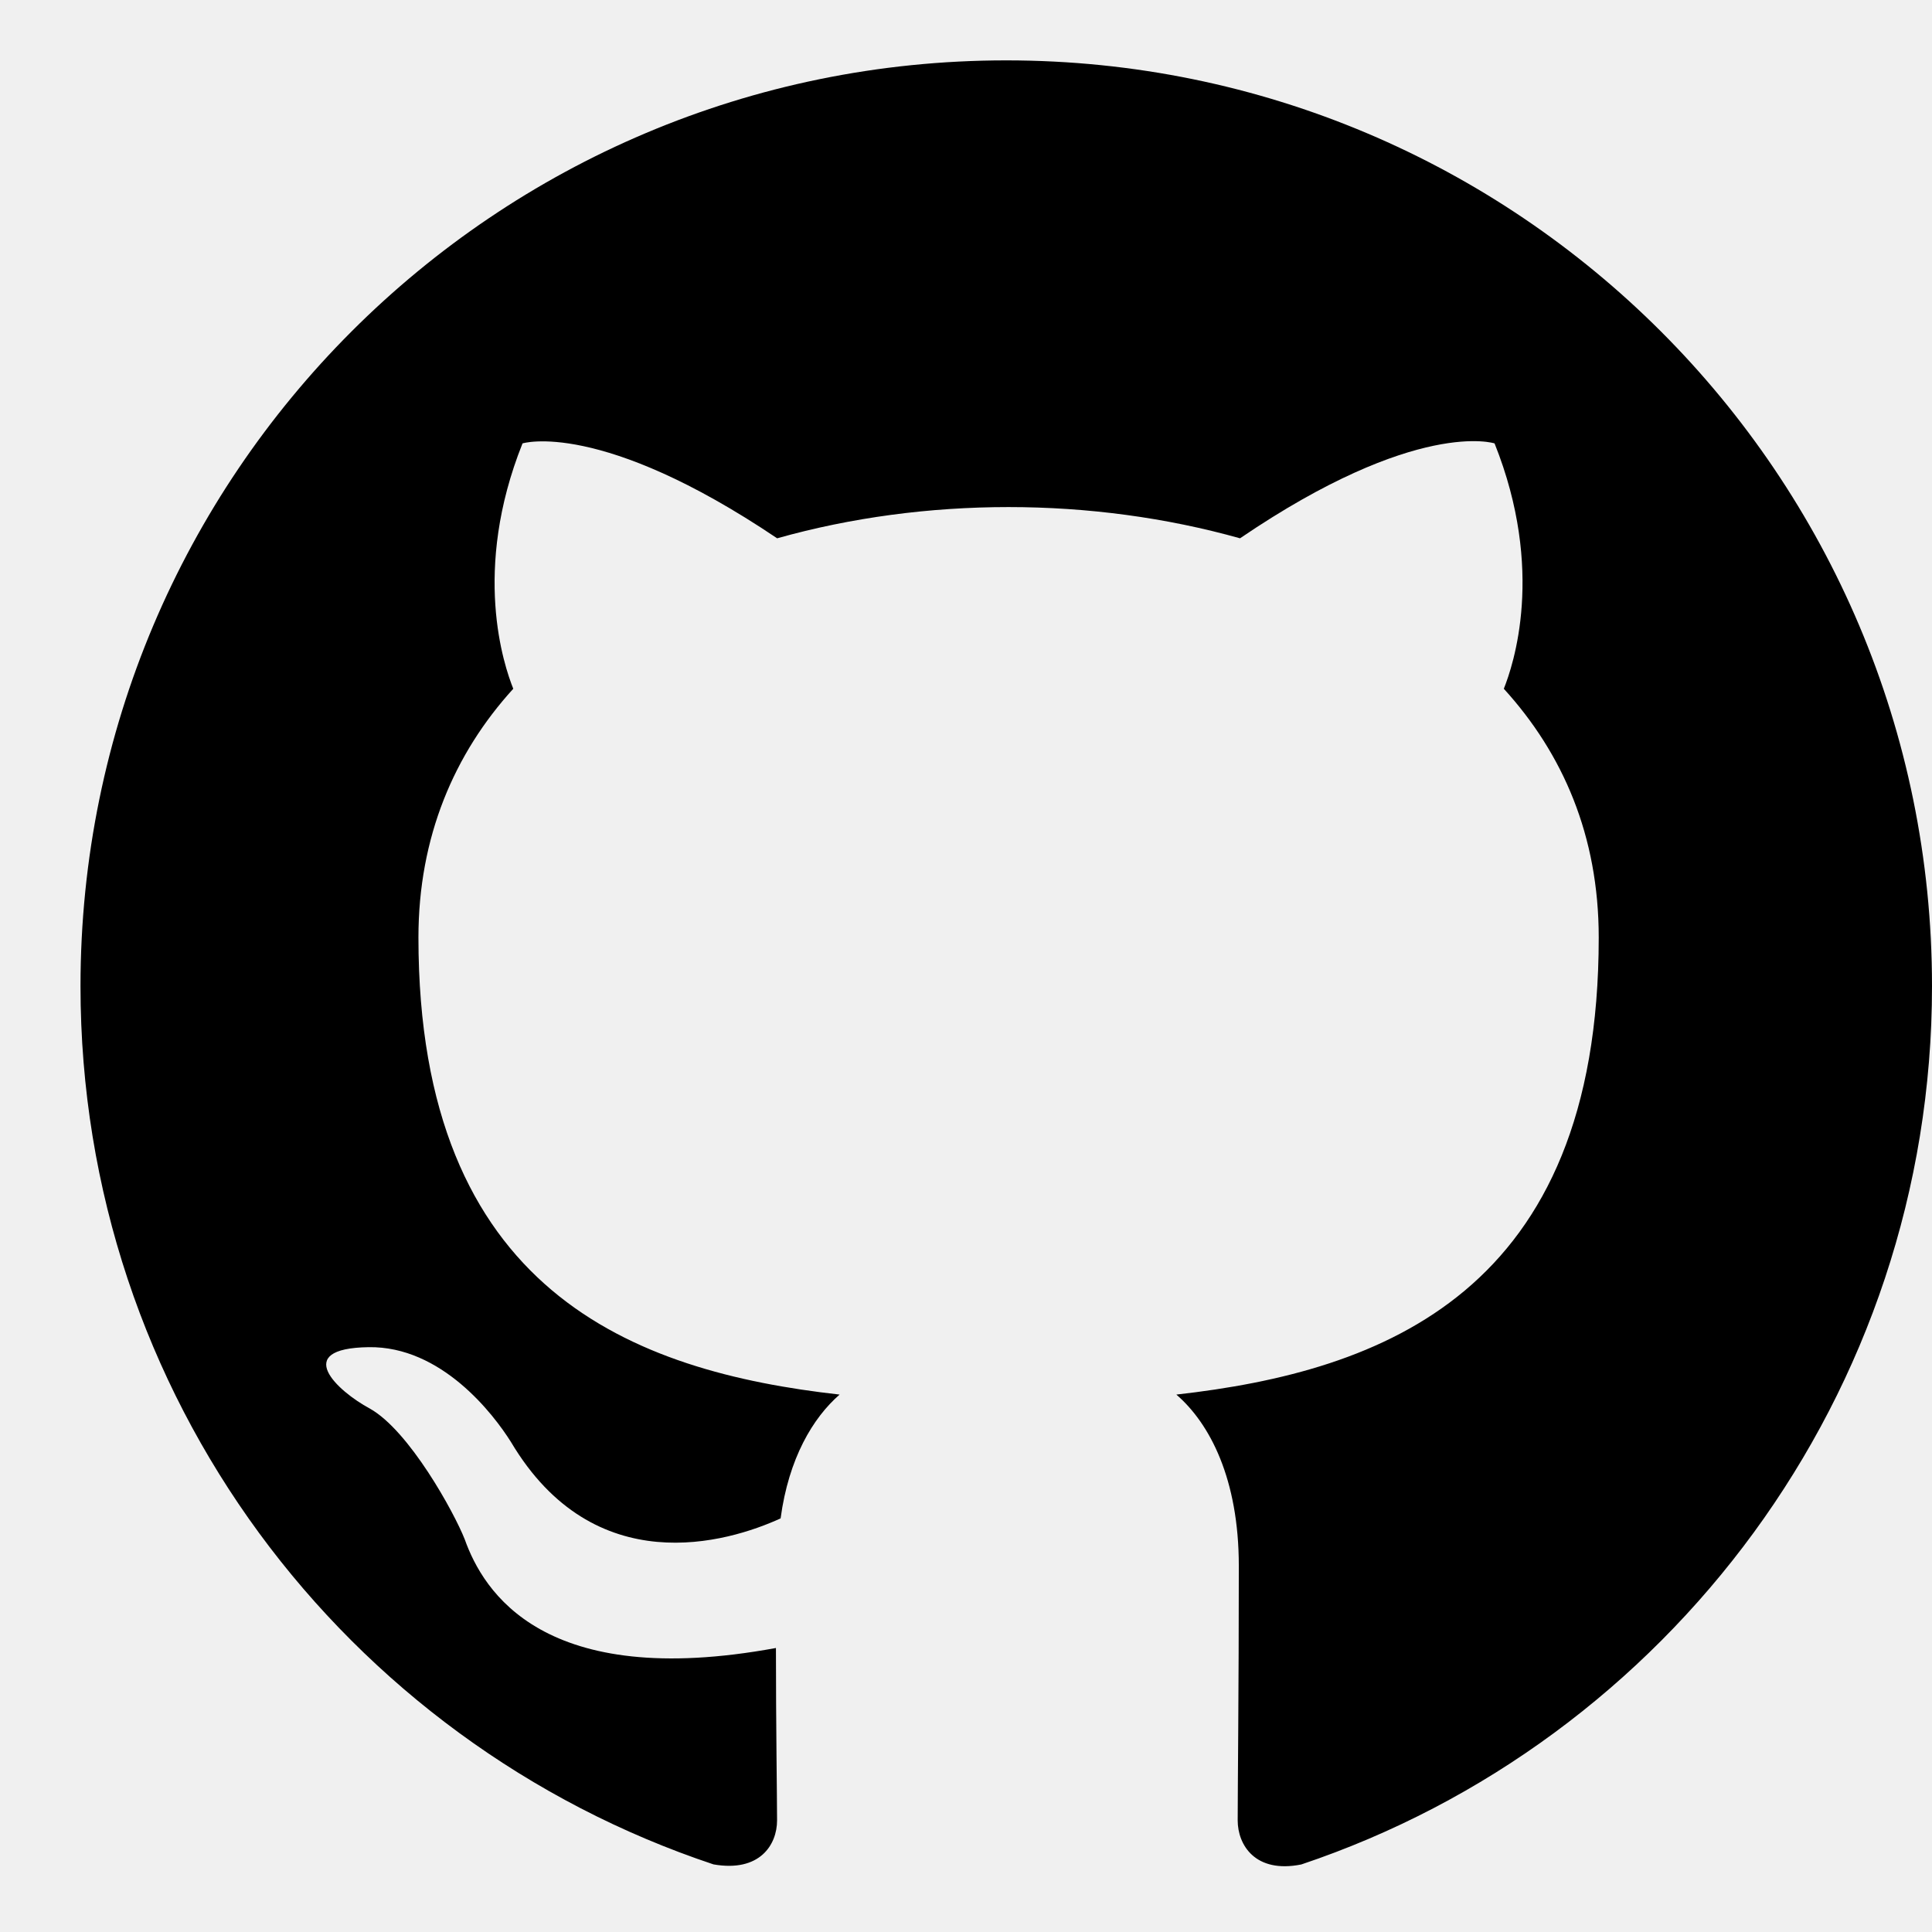
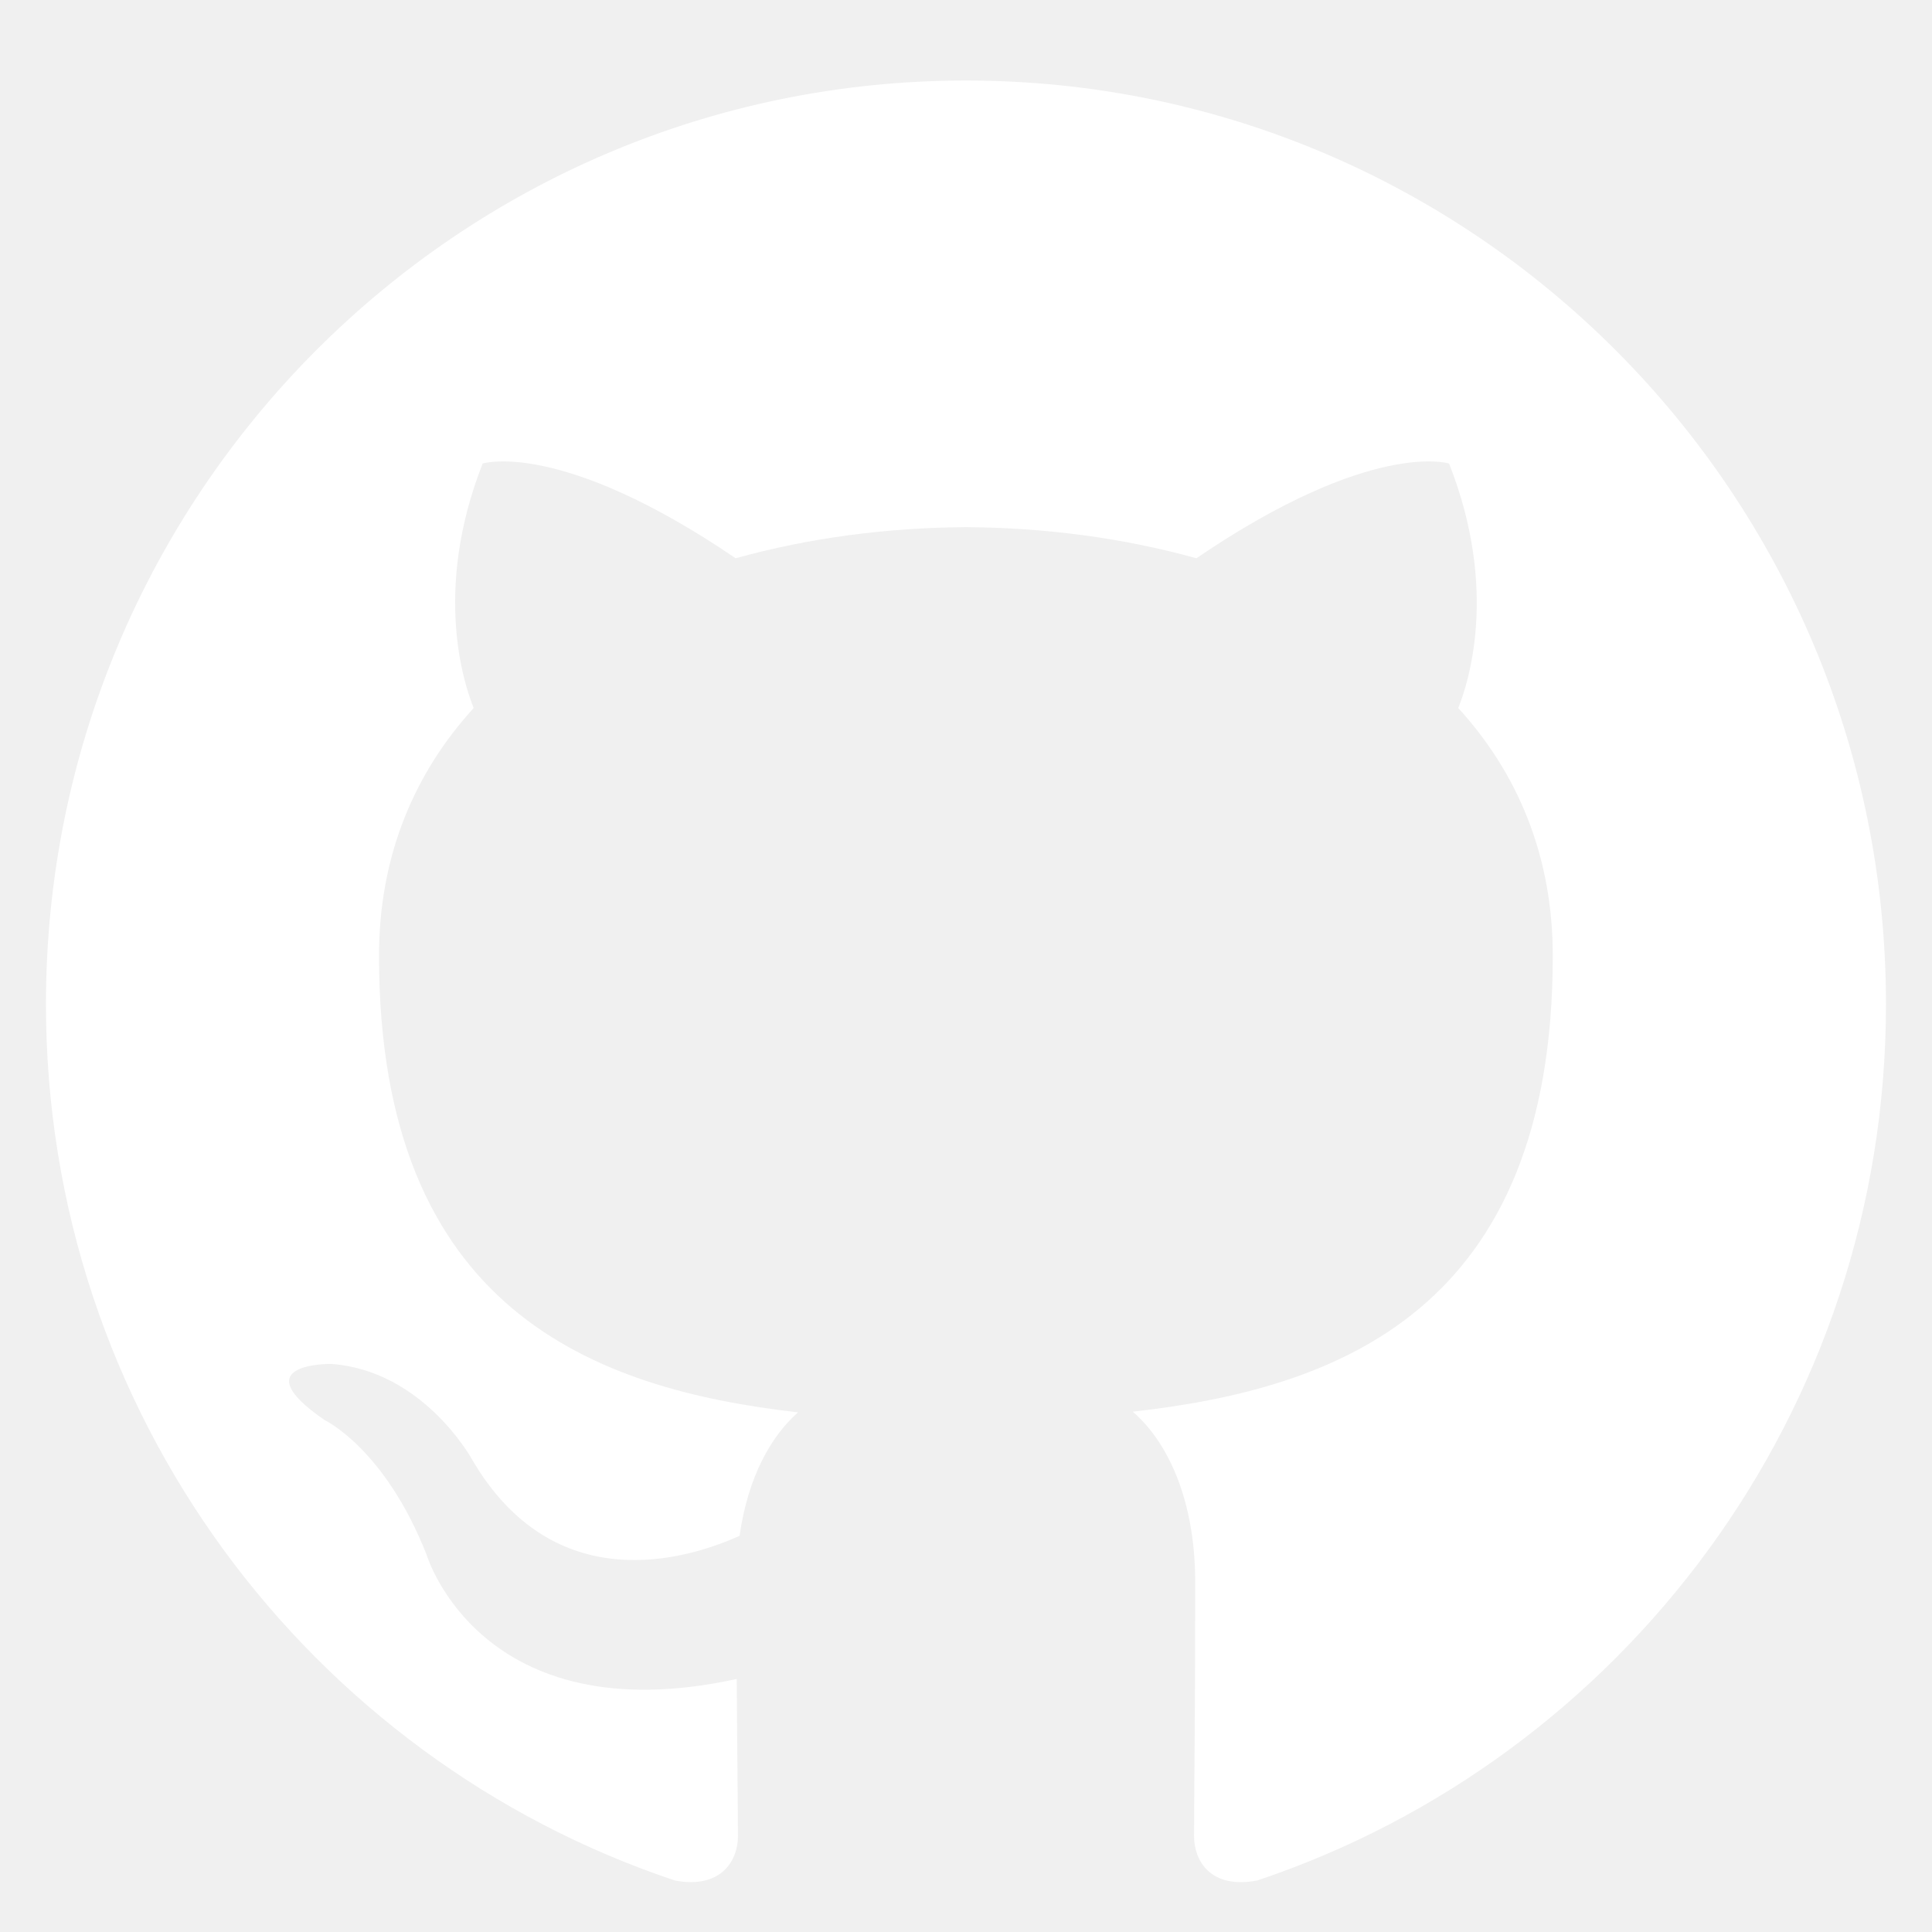
- <svg height="32" aria-hidden="true" viewBox="0 0 24 24" version="1.1" width="32" data-view-component="true" class="octicon octicon-mark-github v-align-middle color-fg-default">
-   <path d="M12.5.75C6.146.75 1 5.896 1 12.25c0 5.089 3.292 9.387 7.863 10.91.575.101.79-.244.79-.546 0-.273-.014-1.178-.014-2.142-2.889.532-3.636-.704-3.866-1.35-.13-.331-.69-1.352-1.18-1.625-.402-.216-.977-.748-.014-.762.906-.014 1.553.834 1.769 1.179 1.035 1.74 2.688 1.25 3.349.948.1-.747.402-1.25.733-1.538-2.559-.287-5.232-1.279-5.232-5.678 0-1.25.445-2.285 1.178-3.09-.115-.288-.517-1.467.115-3.048 0 0 .963-.302 3.163 1.179.92-.259 1.897-.388 2.875-.388.977 0 1.955.13 2.875.388 2.2-1.495 3.162-1.179 3.162-1.179.633 1.581.23 2.76.115 3.048.733.805 1.179 1.825 1.179 3.09 0 4.413-2.688 5.39-5.247 5.678.417.36.776 1.05.776 2.128 0 1.538-.014 2.774-.014 3.162 0 .302.216.662.79.547C20.709 21.637 24 17.324 24 12.25 24 5.896 18.854.75 12.5.75Z" />
+ <svg xmlns="http://www.w3.org/2000/svg" width="24" height="24" viewBox="0 0 28 27" fill="none">
+   <path fill-rule="evenodd" clip-rule="evenodd" d="M13.999 0.667C6.635 0.667 0.666 6.66 0.666 14.054C0.666 19.967 4.486 24.985 9.785 26.755C10.452 26.878 10.695 26.465 10.695 26.11C10.695 25.792 10.684 24.95 10.677 23.833C6.968 24.642 6.185 22.039 6.185 22.039C5.579 20.492 4.705 20.081 4.705 20.081C3.494 19.25 4.797 19.267 4.797 19.267C6.134 19.361 6.838 20.646 6.838 20.646C8.029 22.692 9.959 22.102 10.719 21.758C10.84 20.893 11.185 20.303 11.566 19.969C8.605 19.631 5.493 18.483 5.493 13.353C5.493 11.892 6.012 10.697 6.865 9.761C6.728 9.422 6.27 8.062 6.995 6.218C6.995 6.218 8.115 5.859 10.662 7.591C11.726 7.294 12.866 7.146 14 7.14C15.133 7.146 16.273 7.294 17.339 7.591C19.883 5.859 21.001 6.218 21.001 6.218C21.729 8.062 21.271 9.422 21.134 9.761C21.988 10.697 22.504 11.892 22.504 13.353C22.504 18.496 19.387 19.627 16.417 19.959C16.895 20.372 17.322 21.188 17.322 22.438C17.322 24.227 17.305 25.671 17.305 26.11C17.305 26.468 17.546 26.884 18.222 26.753C23.516 24.98 27.333 19.966 27.333 14.054C27.333 6.66 21.363 0.667 13.999 0.667Z" fill="#fff" />
</svg>
